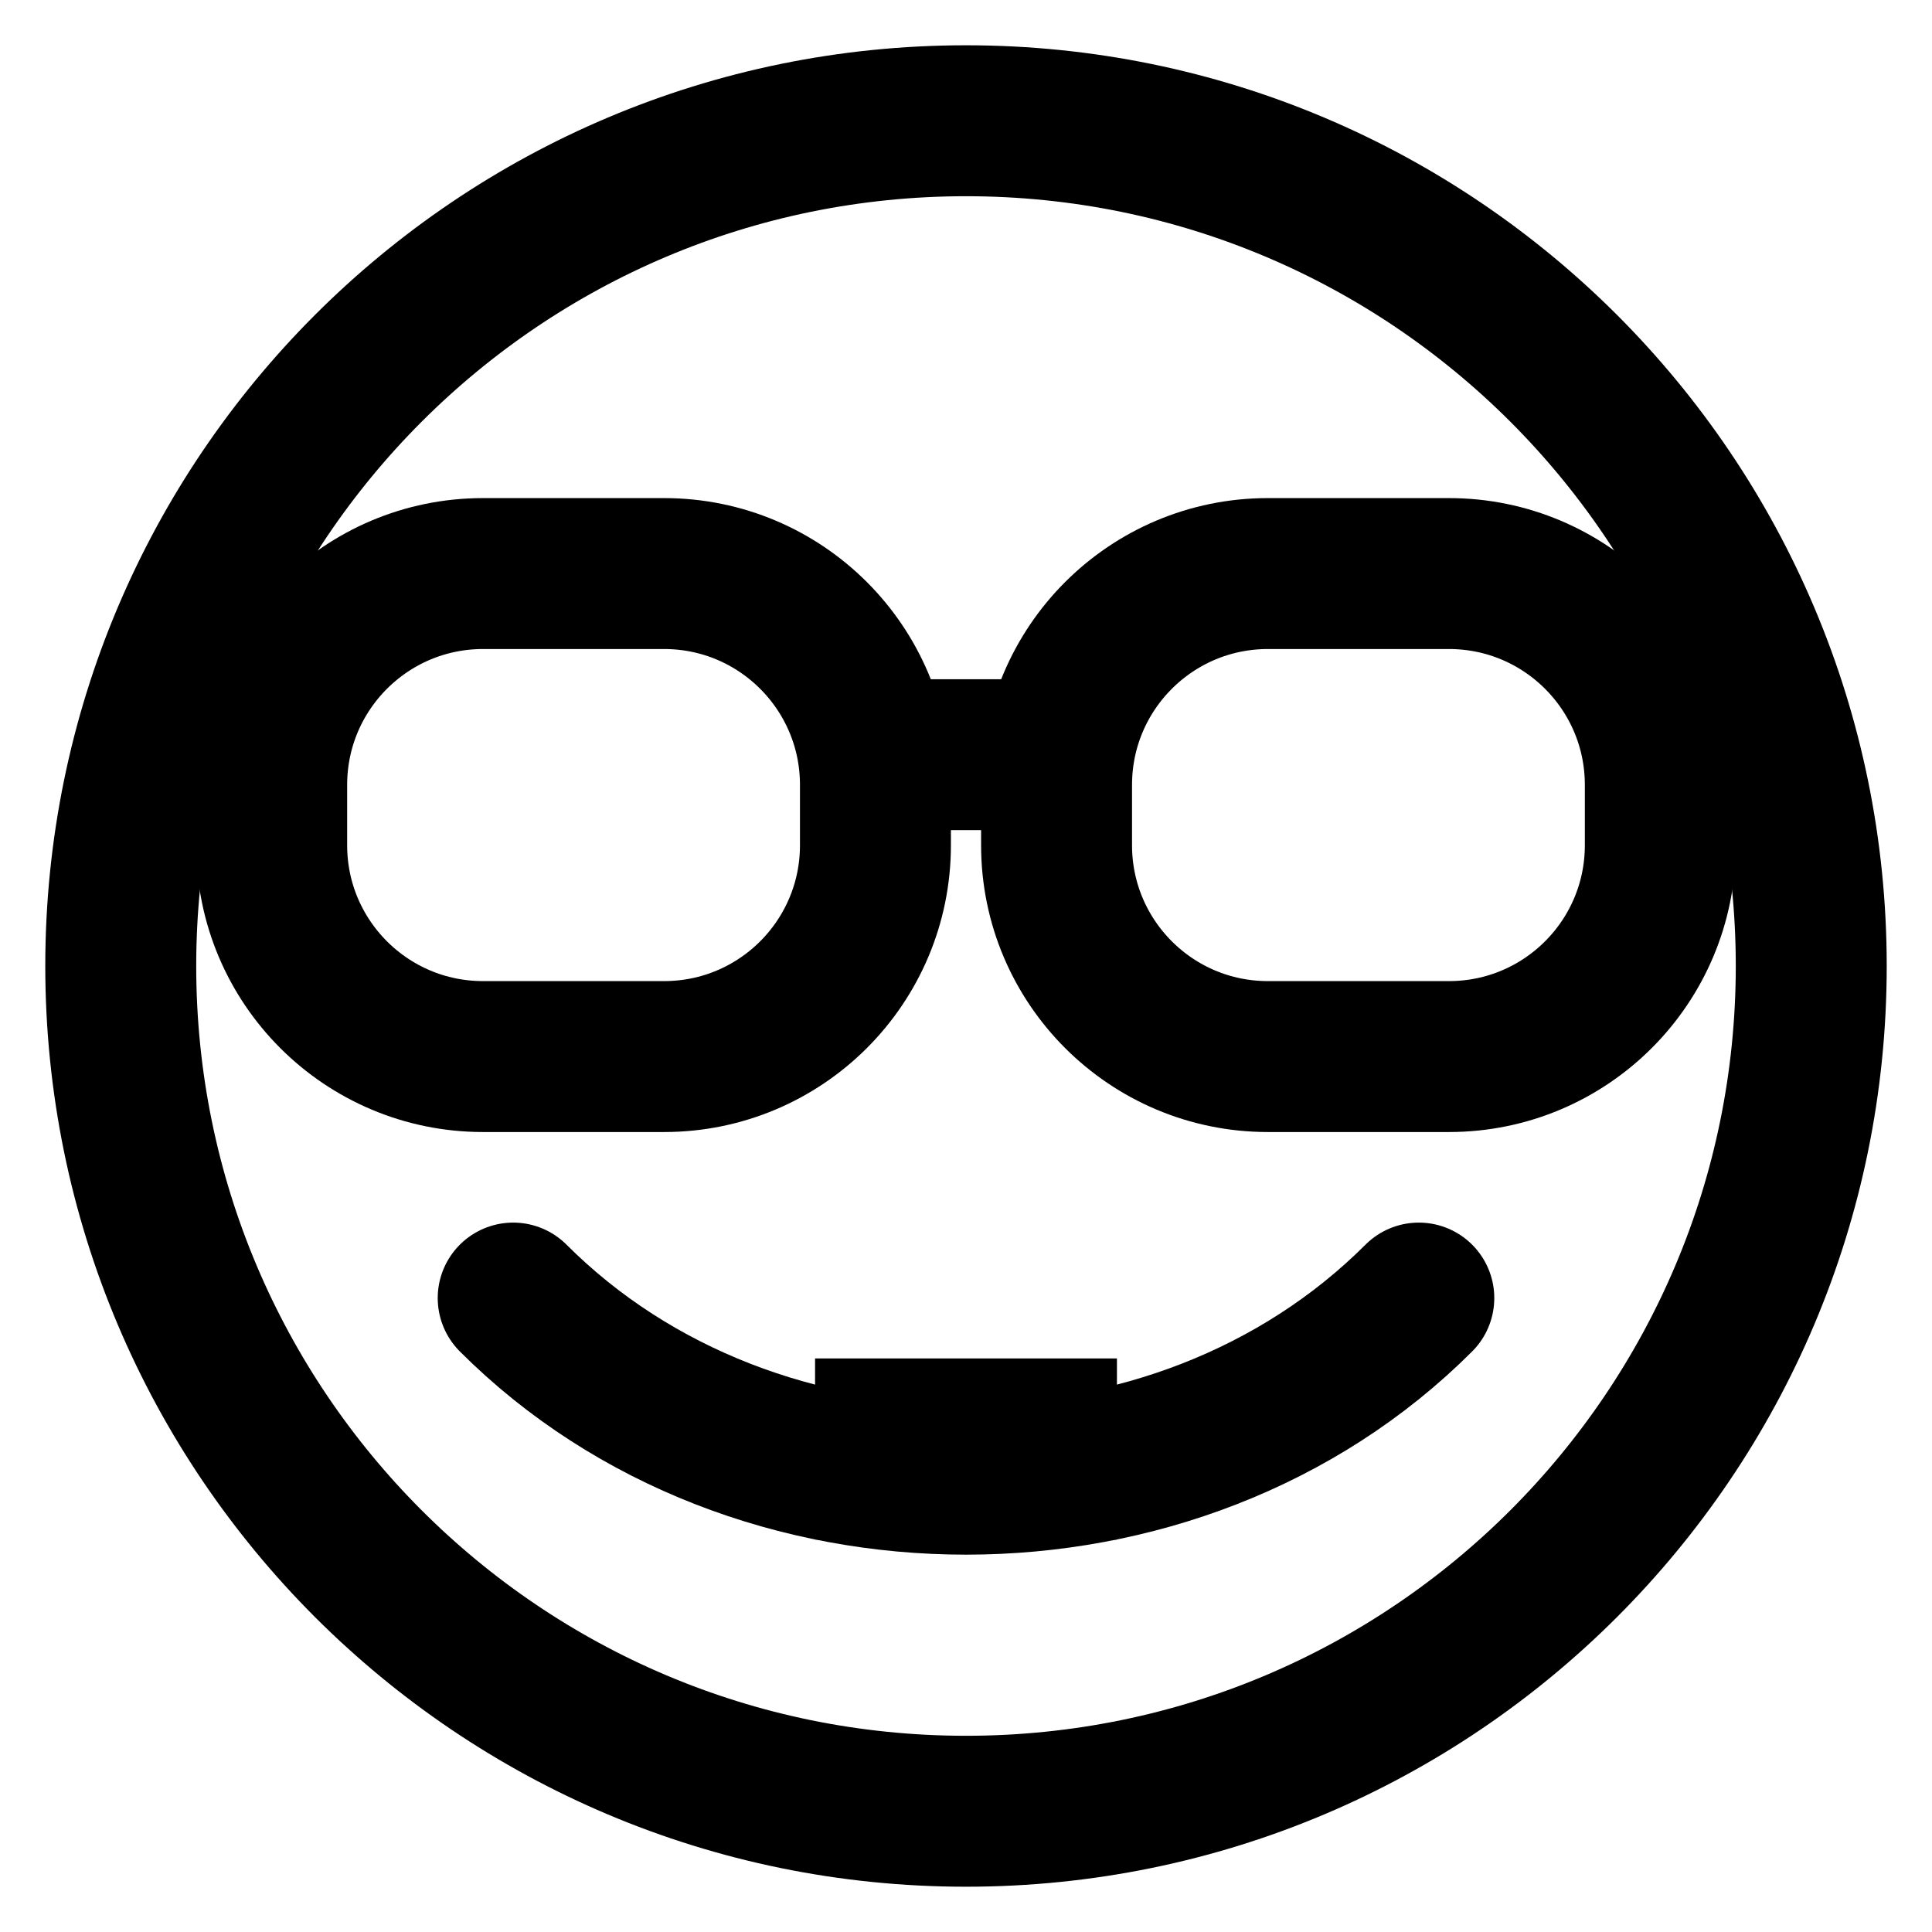
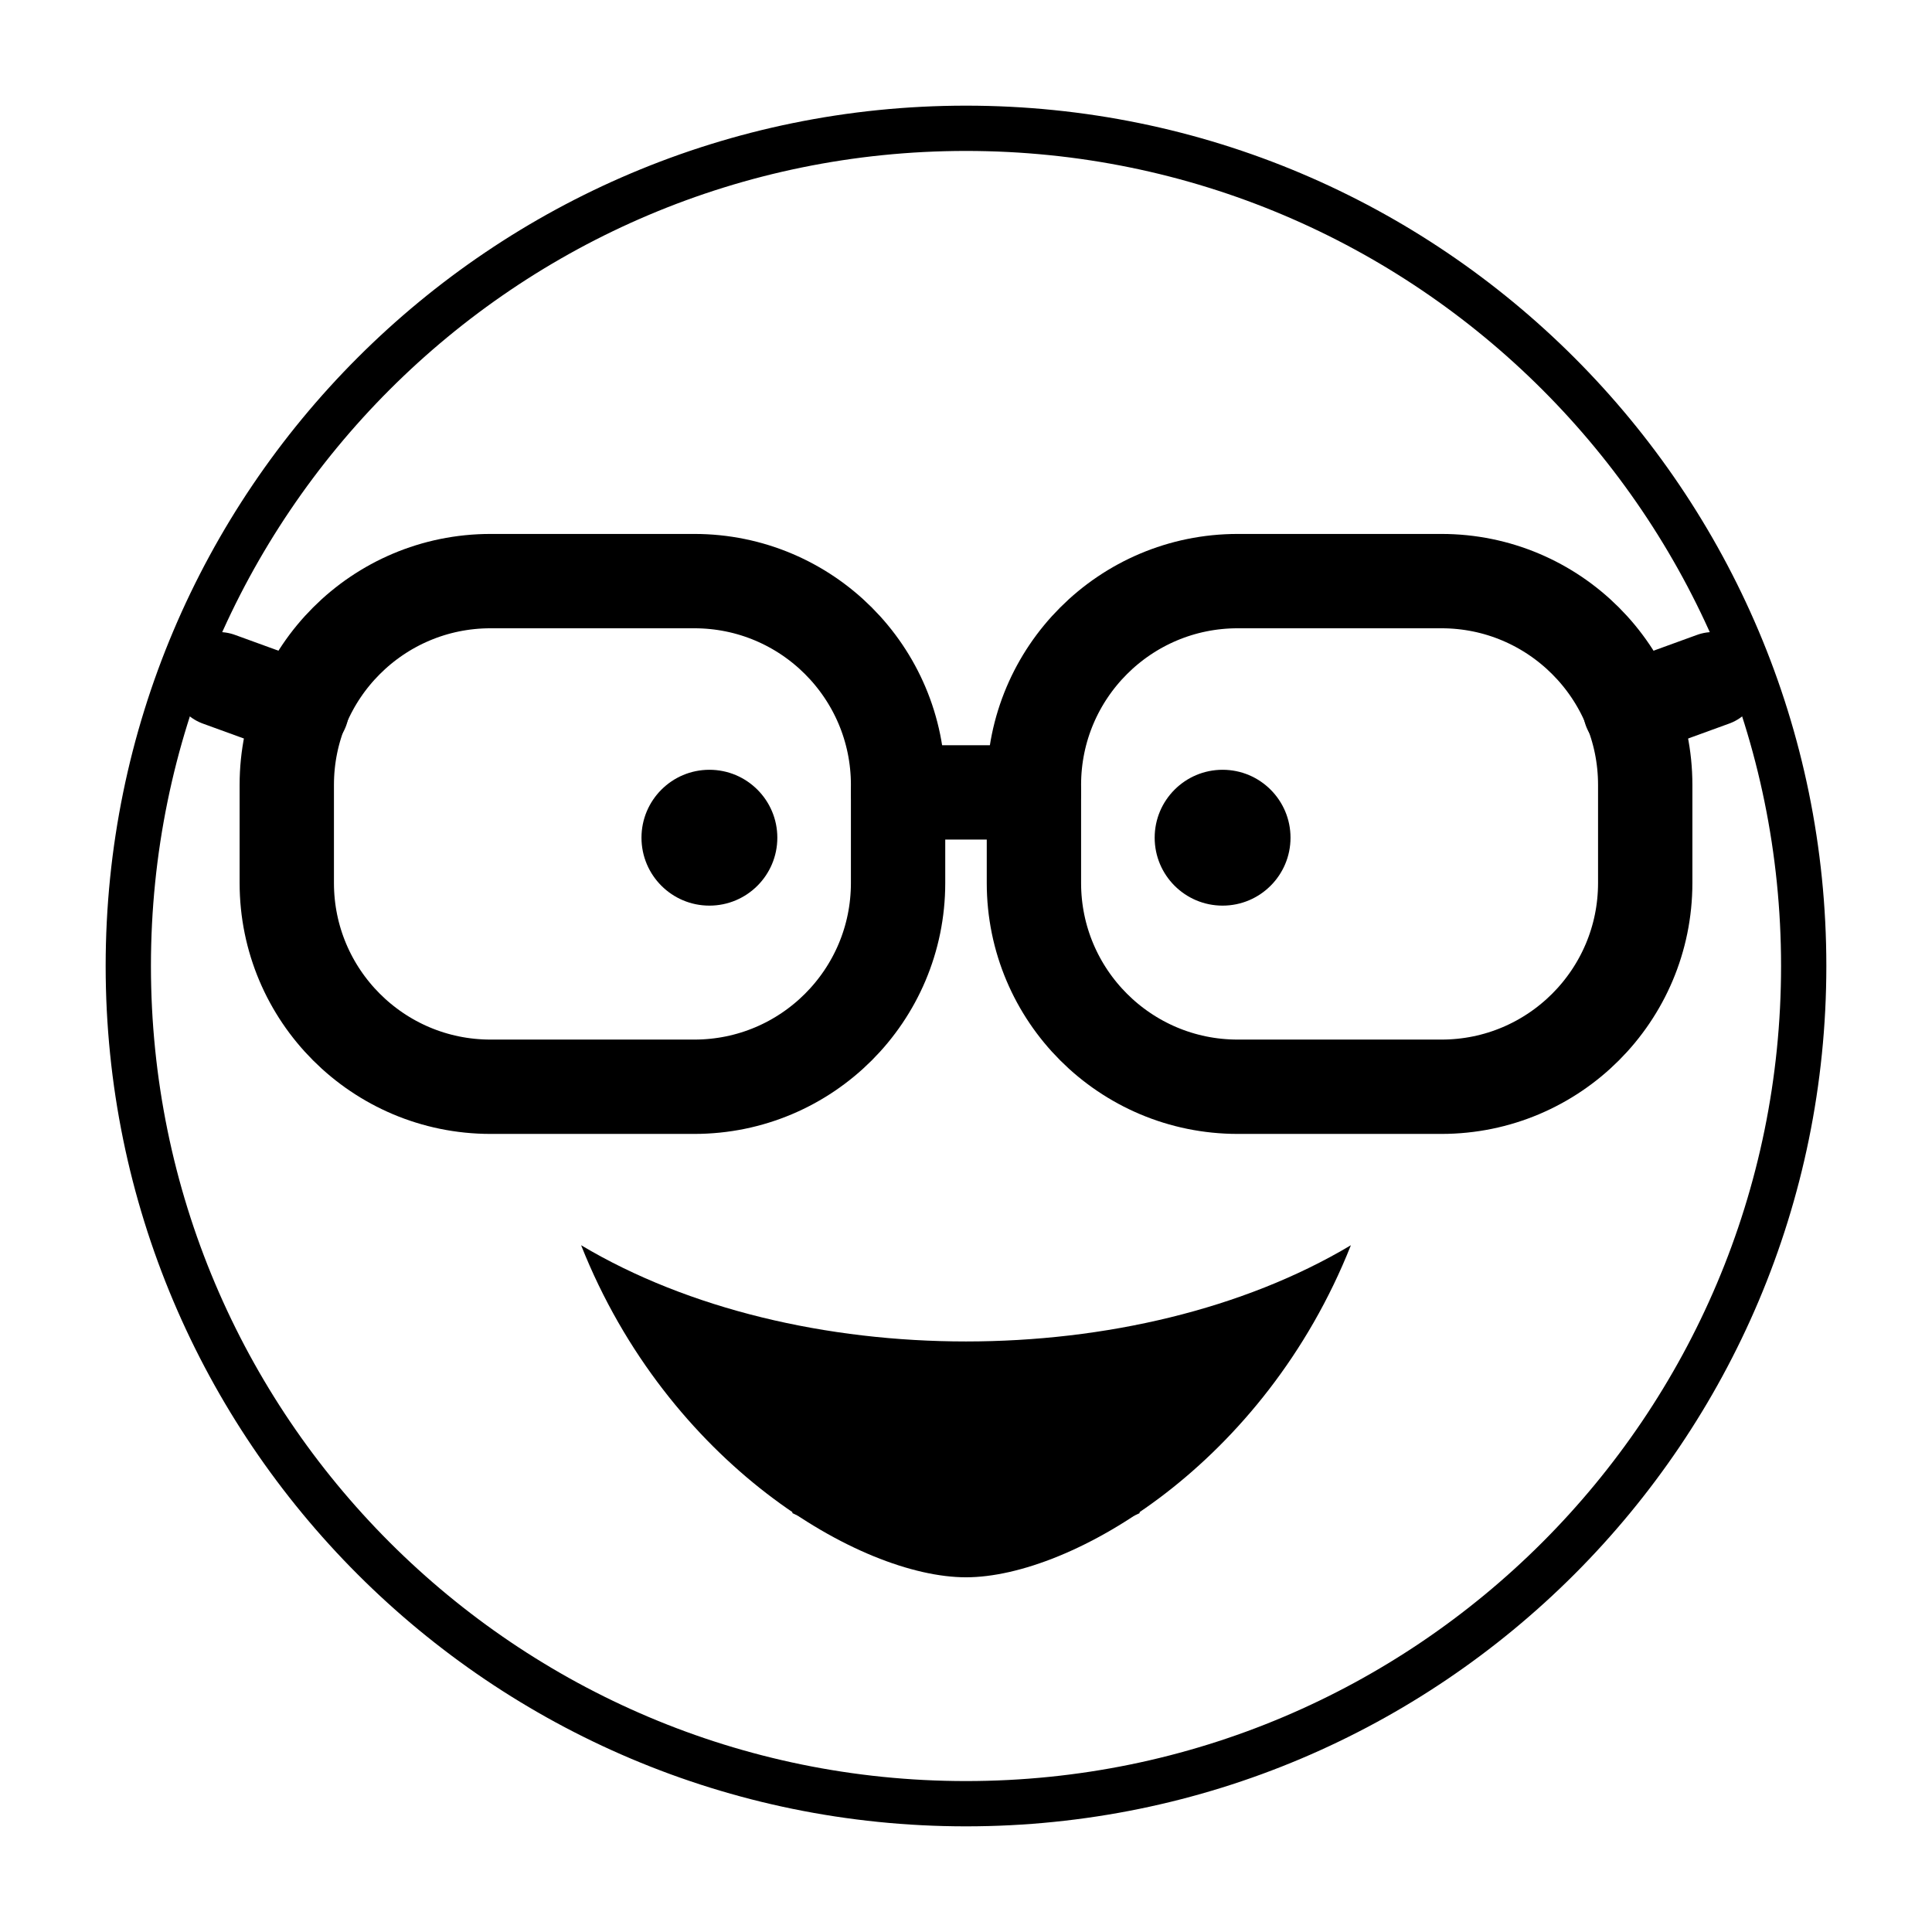
- <svg xmlns="http://www.w3.org/2000/svg" viewBox="0 0 64 64">
-   <g fill="none" stroke="#000" stroke-linecap="round" stroke-linejoin="round" stroke-width="5">
-     <circle cx="32" cy="32" r="28" />
-     <rect x="9" y="19" width="20" height="16" rx="7" />
-     <rect x="35" y="19" width="20" height="16" rx="7" />
-     <path d="M29 25h6M17 43c8 8 22 8 30 0" />
+ <svg xmlns="http://www.w3.org/2000/svg" viewBox="0 0 512 512">
+   <circle cx="256" cy="256" r="222" fill="none" stroke="#000" stroke-width="12" />
+   <circle cx="188" cy="222" r="18" fill="#000" />
+   <circle cx="324" cy="222" r="18" fill="#000" />
+   <g fill="none" stroke="#000" stroke-linecap="round" stroke-linejoin="round" stroke-width="25">
+     <rect x="76" y="154" width="162" height="134" rx="54" />
+     <rect x="274" y="154" width="162" height="134" rx="54" />
+     <path d="M238 210h36M58 180l22 8M454 180l-22 8" />
  </g>
-   <path fill="#000" d="M27 45h10v6H27z" />
+   <path d="M154 330c23 58 74 88 102 88s79-30 102-88c-57 34-147 34-204 0Z" fill="#000" />
+   <path d="M210 363h92v38c-27 13-65 13-92 0Z" fill="#000" />
+   <path d="M256 363v47" fill="none" stroke="#000" stroke-width="6" />
</svg>
